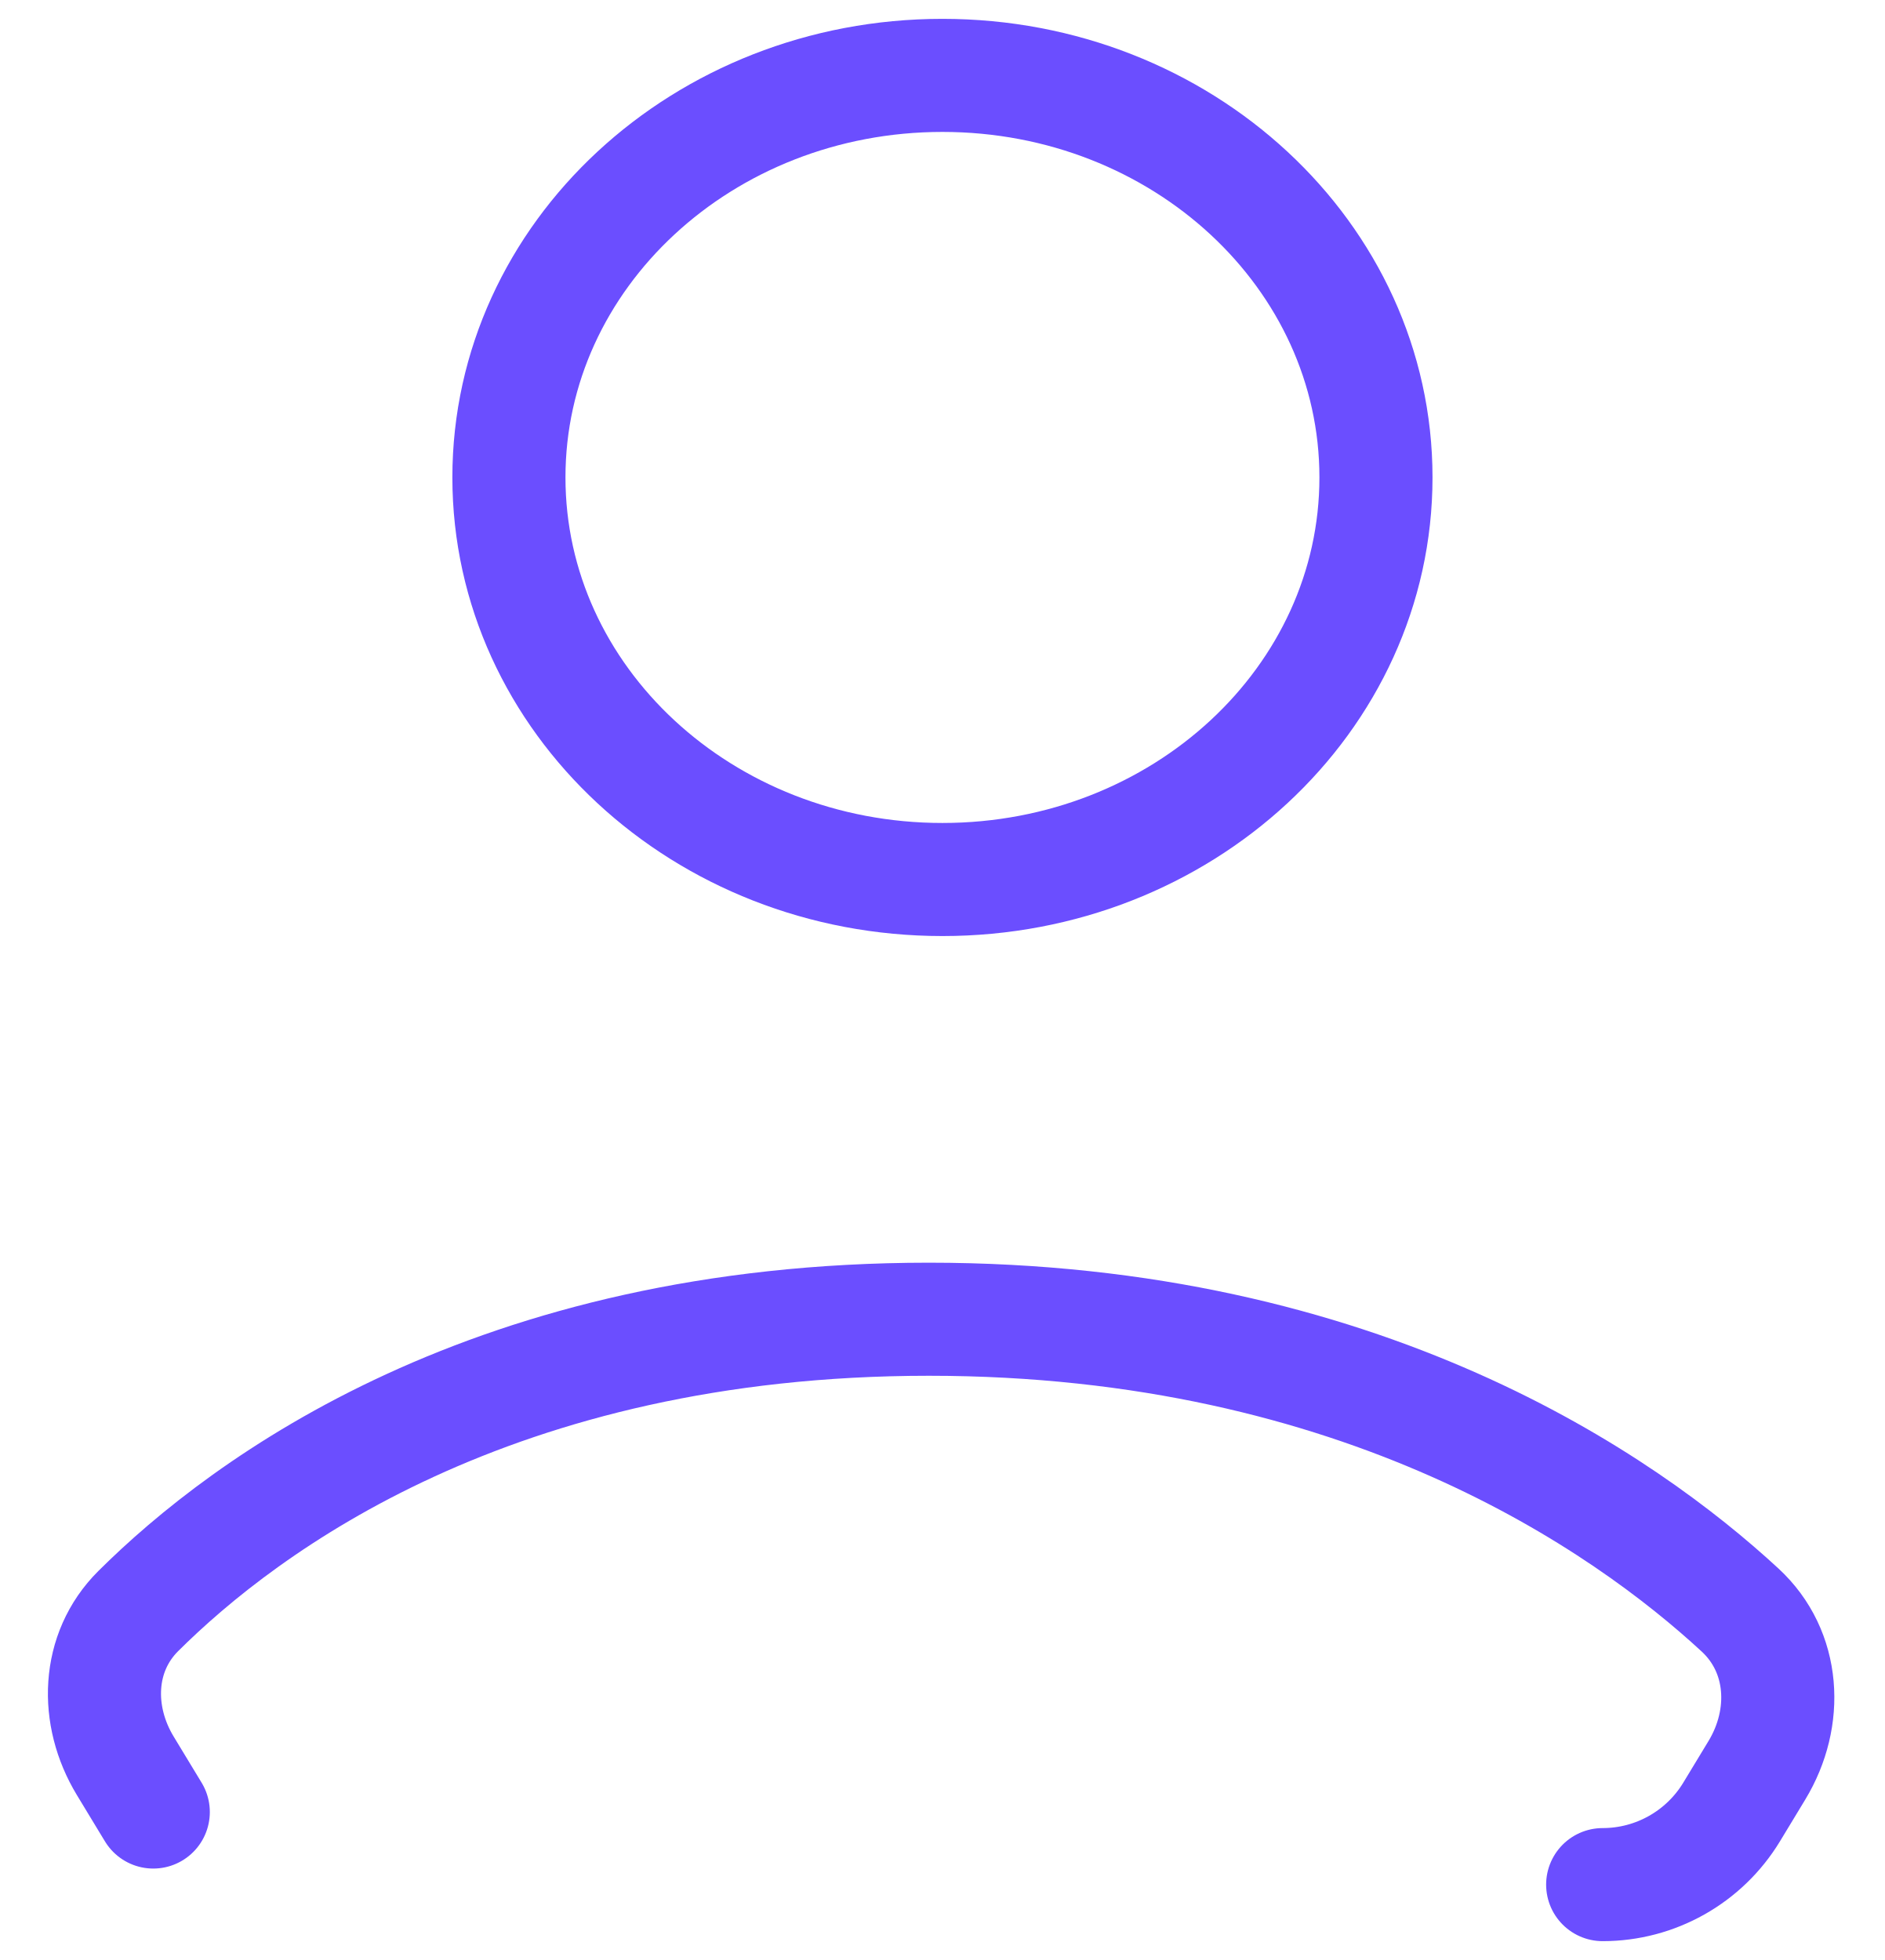
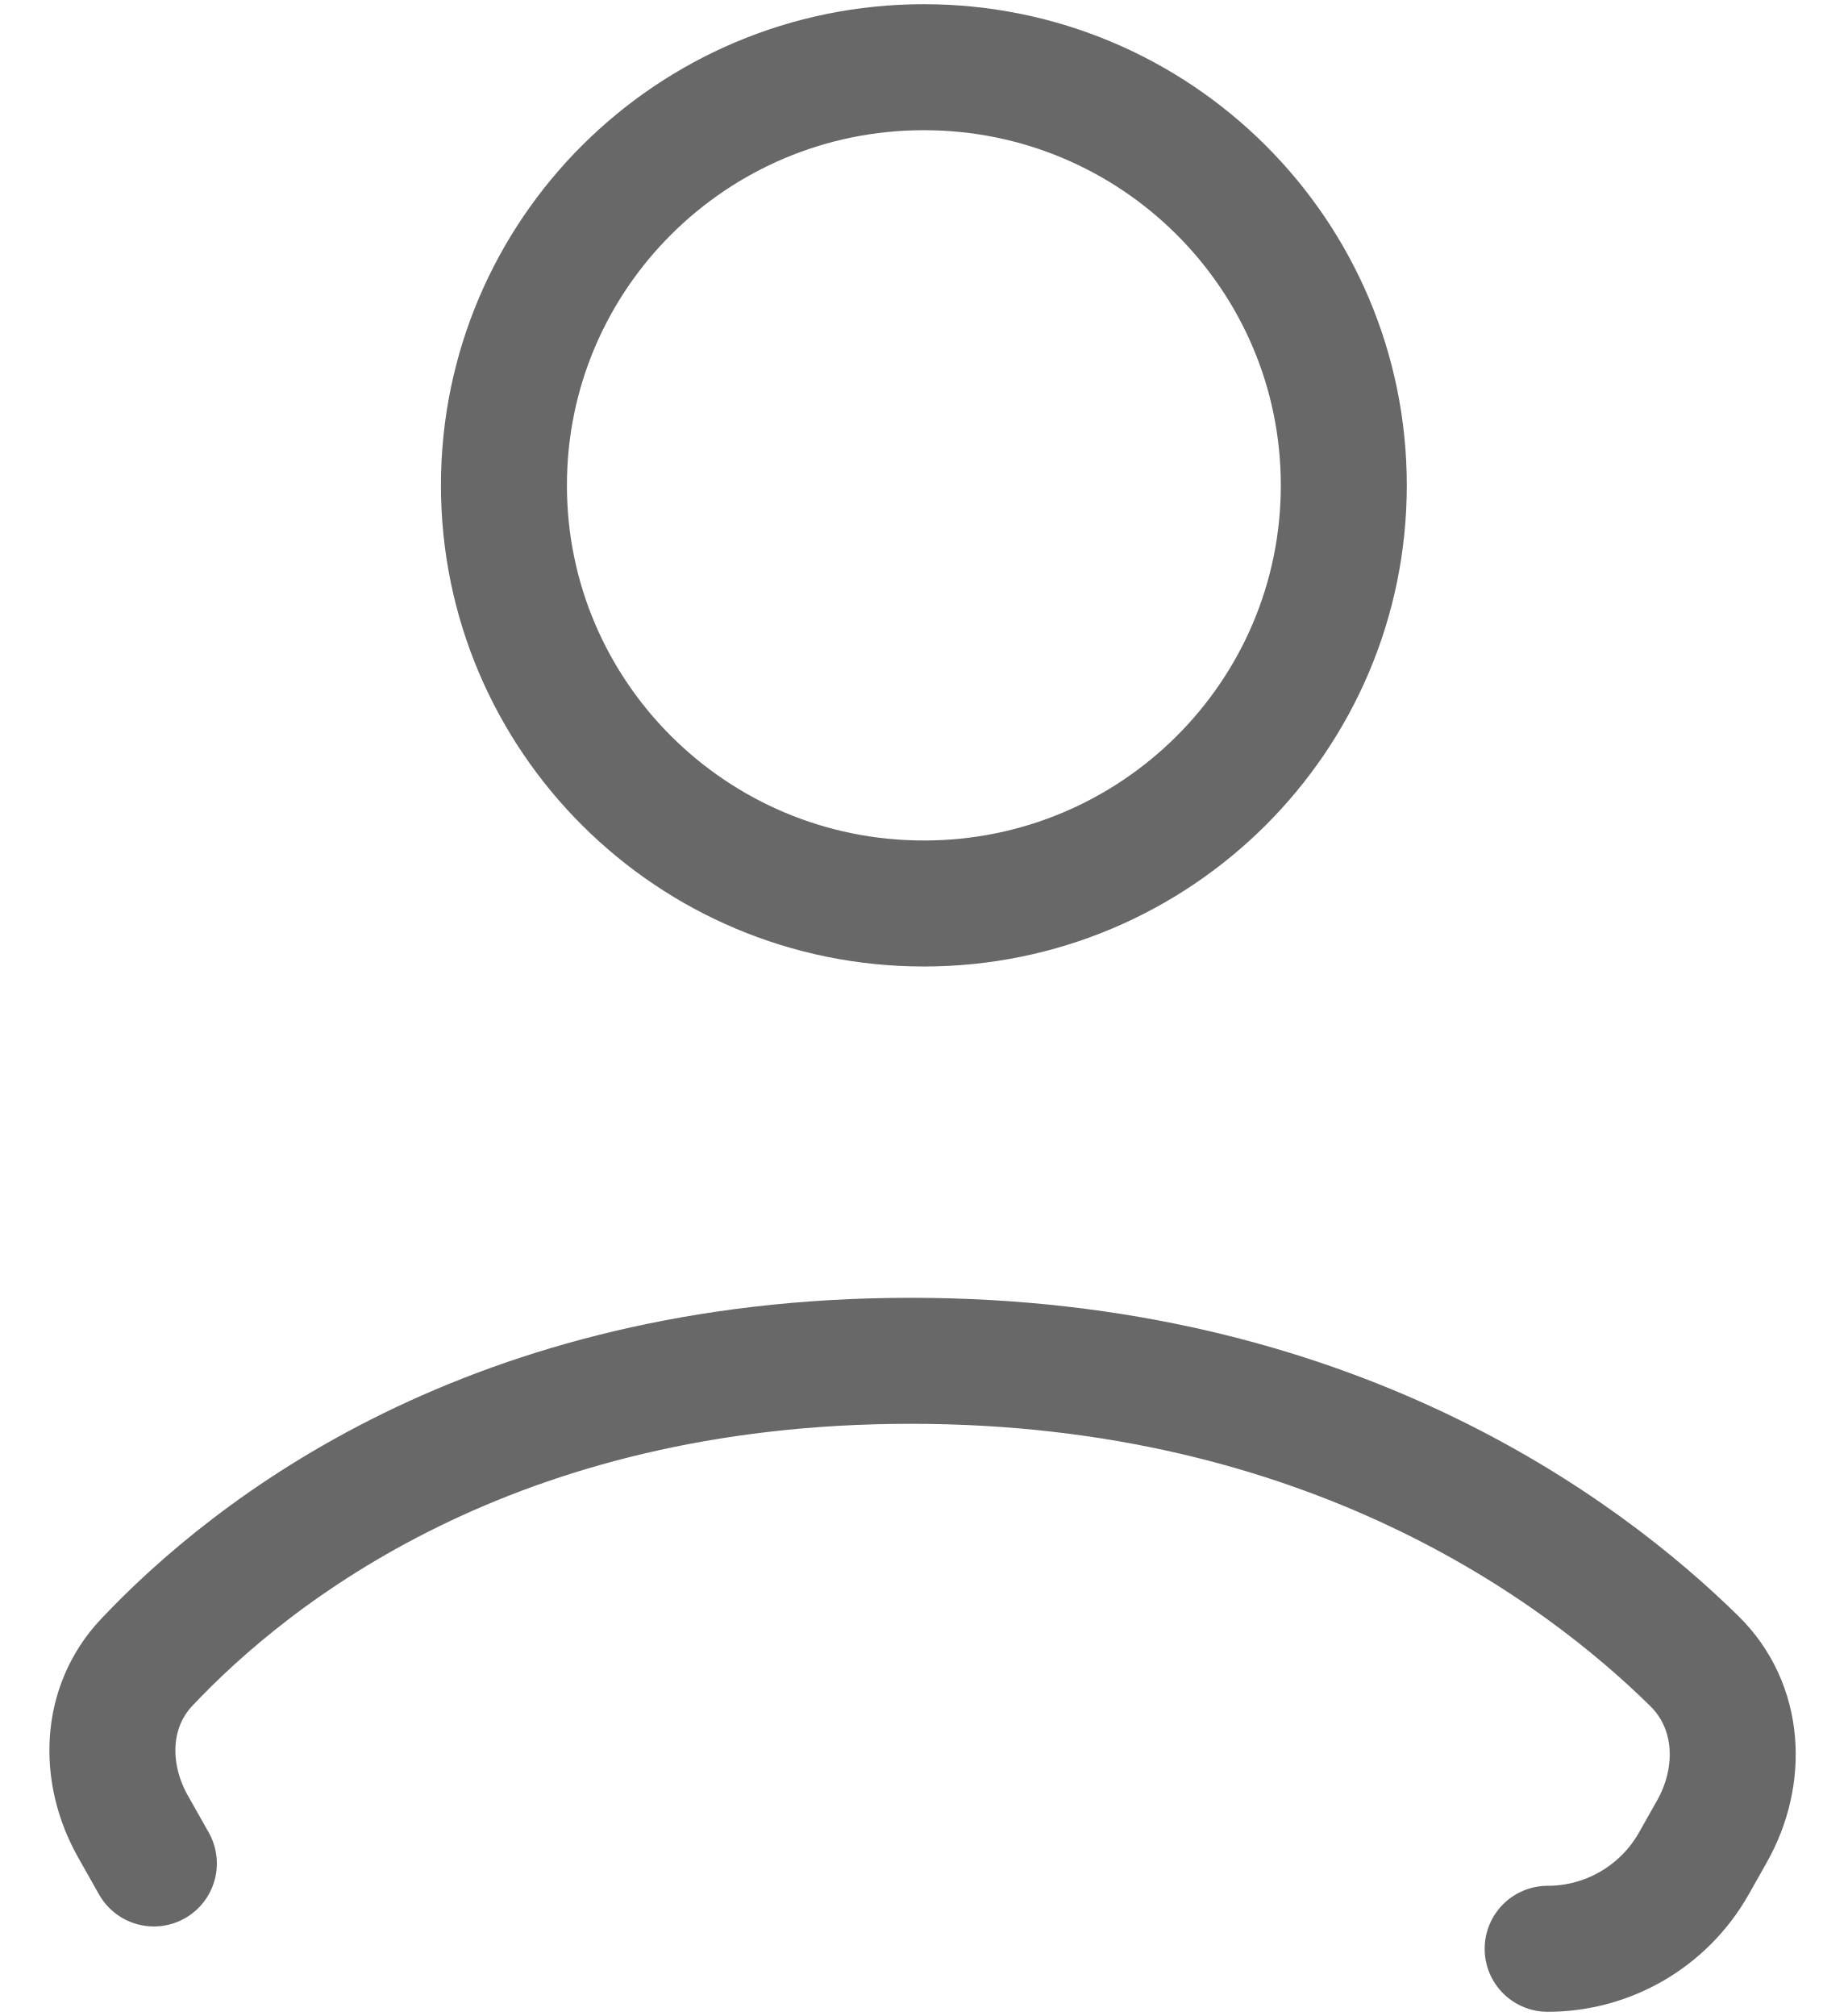
- <svg xmlns="http://www.w3.org/2000/svg" width="25" height="26" viewBox="0 0 25 26" fill="none">
-   <path d="M21.257 25C21.956 25 22.604 24.635 22.967 24.037L23.302 23.484C23.724 22.788 23.677 21.909 23.079 21.357C21.55 19.945 18.071 17.5 12.32 17.5C6.549 17.5 3.249 19.963 1.833 21.372C1.282 21.921 1.258 22.758 1.661 23.423L2.033 24.037" stroke="#6B4EFF" stroke-width="1.5" stroke-linecap="round" stroke-linejoin="round" />
-   <path d="M12.5 11.667C15.676 11.667 18.25 9.279 18.25 6.333C18.25 3.388 15.676 1 12.5 1C9.324 1 6.75 3.388 6.75 6.333C6.75 9.279 9.324 11.667 12.5 11.667Z" stroke="#6B4EFF" stroke-width="1.5" stroke-linecap="round" stroke-linejoin="round" />
+ <svg xmlns="http://www.w3.org/2000/svg" width="22" height="24" viewBox="0 0 22 24" fill="none">
+   <path d="M18.427 23.2C19.148 23.2 19.813 22.812 20.168 22.184L20.383 21.803C20.76 21.135 20.72 20.311 20.173 19.774C18.829 18.452 15.812 16.2 10.844 16.2C5.854 16.2 2.989 18.472 1.746 19.791C1.244 20.324 1.224 21.108 1.584 21.745L1.832 22.184" stroke="#686868" stroke-width="1.5" stroke-linecap="round" stroke-linejoin="round" />
+   <path d="M11 10.756C13.761 10.756 16 8.527 16 5.778C16 3.029 13.761 0.8 11 0.8C8.239 0.8 6 3.029 6 5.778C6 8.527 8.239 10.756 11 10.756Z" stroke="#686868" stroke-width="1.5" stroke-linecap="round" stroke-linejoin="round" />
</svg>
